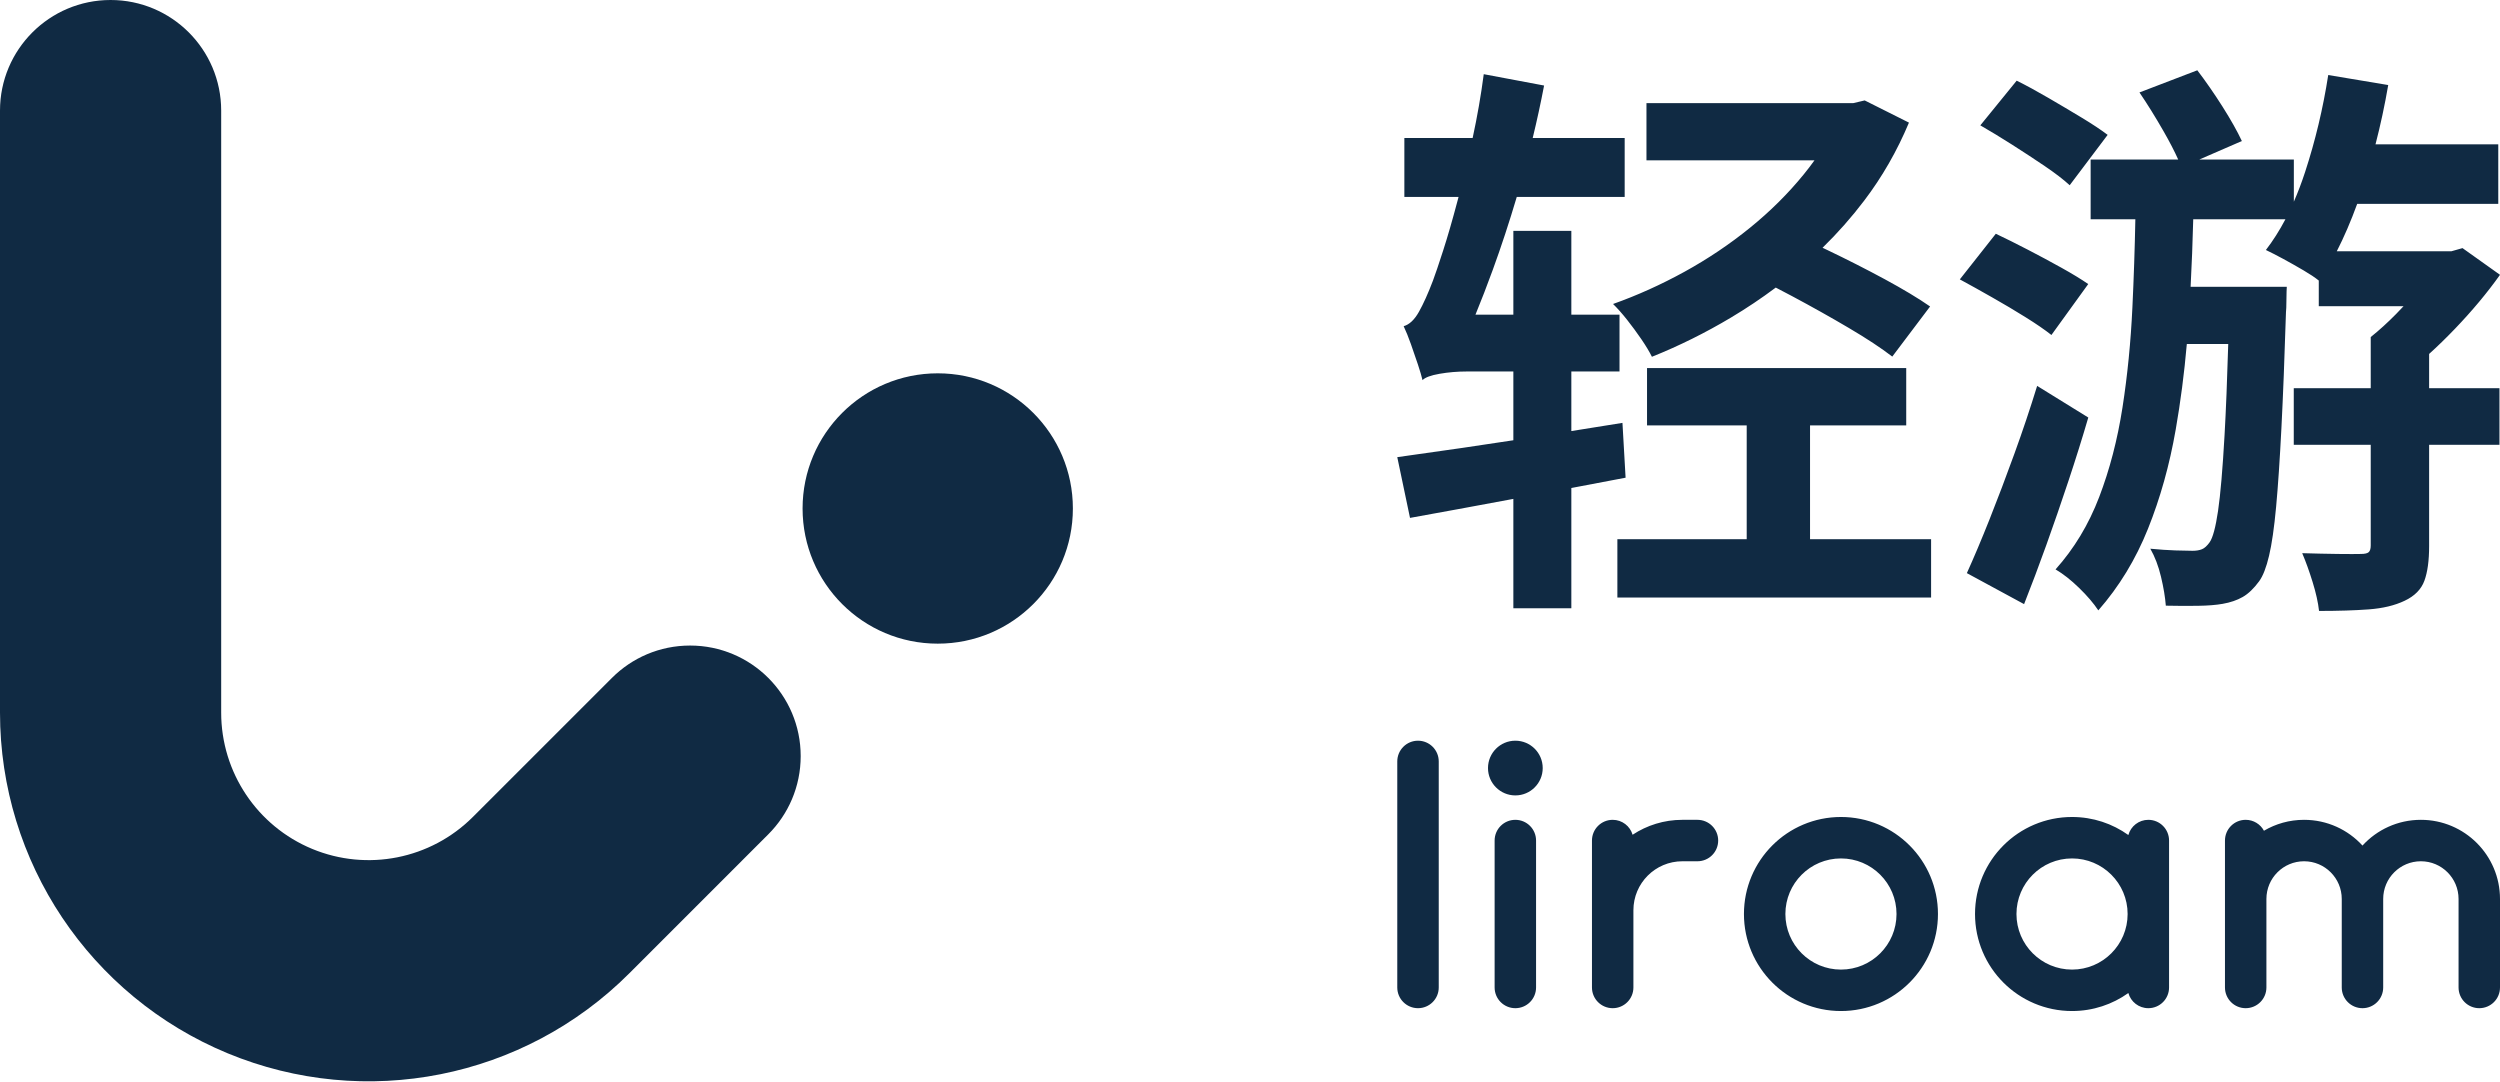
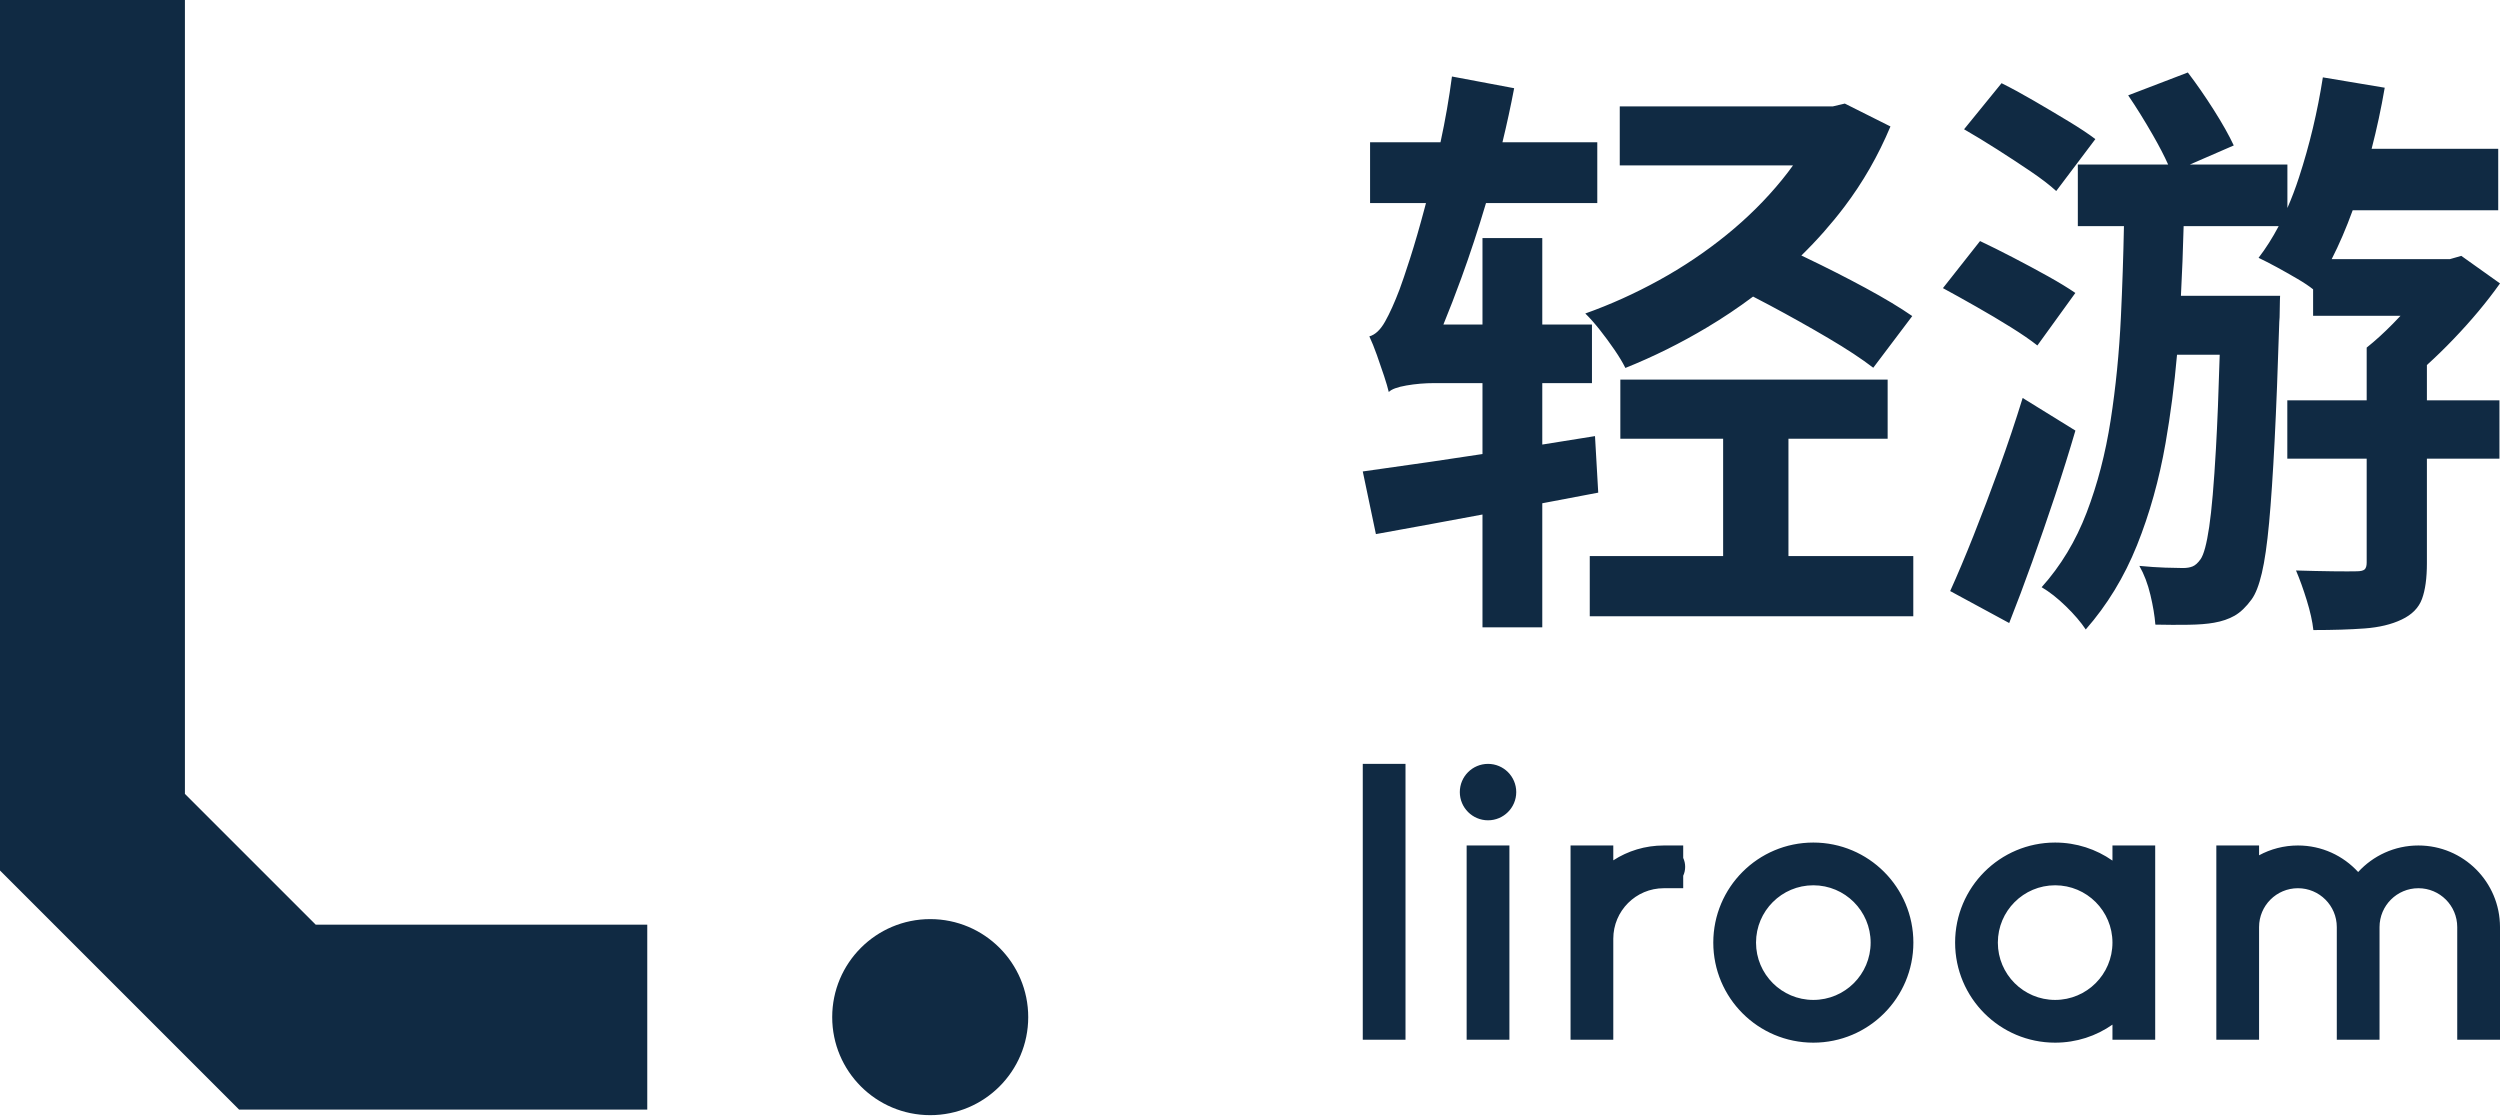
- <svg xmlns="http://www.w3.org/2000/svg" viewBox="0 0 924.8 400" width="924.8" height="400" role="img" aria-label="轻游 Liroam">
-   <path id="route" fill="#102A43" d="M0 263.63V40.91C0 18.32 18.32 0 40.91 0C63.5 0 81.82 18.32 81.82 40.91V263.63C81.82 285.7 95.11 305.58 115.49 314.03C135.87 322.47 159.33 317.8 174.93 302.2L226.36 250.78C233.76 243.37 243.99 238.8 255.28 238.8C277.88 238.8 296.19 257.11 296.19 279.7C296.19 291 291.61 301.23 284.21 308.63L232.76 360.08C193.77 399.06 135.13 410.72 84.18 389.62C33.22 368.51 0 318.79 0 263.63Z" />
-   <path id="dot" fill="#102A43" d="M396.88 188.1C396.88 215.72 374.5 238.1 346.89 238.1C319.27 238.1 296.89 215.72 296.89 188.1C296.89 160.49 319.27 138.1 346.89 138.1C374.5 138.1 396.88 160.49 396.88 188.1Z" />
-   <path id="zh" fill="#102A43" d="M848.51 143.6H876.98V124.68Q881.62 120.98 886.41 116.11Q887.78 114.71 889.11 113.28H857.76V103.78Q855.68 102.1 852.17 100.04Q848.46 97.86 844.71 95.82Q840.96 93.79 838.2 92.48Q842.12 87.37 845.42 81.12H811.32Q811 93.67 810.35 106.1H845.93L845.85 107.83Q845.78 109.56 845.78 111.8Q845.78 114.04 845.63 115.41Q844.85 140.5 843.95 158.2Q843.05 175.9 841.98 187.49Q840.91 199.09 839.37 205.59Q837.84 212.09 835.7 215.02Q832.76 219.04 829.62 220.84Q826.48 222.63 822.22 223.37Q818.6 224.02 813.04 224.1Q807.47 224.19 801.18 224.05Q800.82 219.33 799.4 213.37Q797.98 207.41 795.45 202.98Q800.51 203.47 804.71 203.61Q808.9 203.75 811.09 203.75Q813.13 203.75 814.55 203.17Q815.96 202.6 817.38 200.61Q819.15 198.13 820.5 189.01Q821.84 179.9 822.91 160.91Q823.68 147.32 824.27 127.25H808.95Q807.52 143.55 804.84 158.91Q801.41 178.59 794.58 195.61Q787.75 212.63 776.21 225.79Q773.59 221.85 769.1 217.48Q764.61 213.11 760.39 210.63Q770.69 199.14 776.53 183.87Q782.37 168.61 785.15 150.75Q787.92 132.9 788.82 113.67Q789.59 97.41 789.91 81.12H773.37V59.01H805.76Q803.69 54.38 800.28 48.44Q795.76 40.56 791.43 34.2L812.83 26Q817.52 32.15 822.15 39.44Q826.77 46.74 829.31 52.17L813.57 59.01H848.54V74.61Q850.81 69.43 852.71 63.6Q858.39 46.23 861.26 27.75L883.45 31.46Q881.53 42.65 878.75 53.38H924.16V75.42H871.97Q868.48 85.01 864.43 92.94H906.86L910.93 91.78L924.8 101.66Q917.77 111.57 908.16 121.6Q903.3 126.67 898.58 130.93V143.6H924.6V164.53H898.58V202.05Q898.58 210.05 896.83 214.83Q895.07 219.61 889.53 222.23Q884.07 224.84 876.28 225.42Q868.48 226 857.86 226Q857.35 221.34 855.47 215.27Q853.59 209.2 851.63 204.63Q858.55 204.84 864.83 204.92Q871.12 204.99 873.31 204.92Q875.5 204.92 876.24 204.25Q876.98 203.58 876.98 201.75V164.53H848.51ZM519.5 51.04H544.76Q547.34 39.13 548.87 27.44L571.19 31.64Q569.35 41.28 566.98 51.04H601V72.85H561.08Q556.94 86.82 552.24 99.73Q549.02 108.56 545.8 116.41H559.82V85.4H581.27V116.41H599.09V137.42H581.27V159.46Q590.71 157.95 600.18 156.43L601.34 176.71Q591.29 178.63 581.27 180.52V225.02H559.82V184.56L559.4 184.63Q538.49 188.54 521.59 191.58L516.88 169.11Q527.46 167.64 541.01 165.68Q550.05 164.37 559.82 162.86V137.42H542.57Q537.43 137.42 532.53 138.27Q527.64 139.12 526.22 140.62Q525.71 138.45 524.51 134.82Q523.31 131.2 521.93 127.31Q520.55 123.42 519.24 120.66Q522.39 119.79 524.89 115.35Q527.38 110.92 530.07 103.84Q531.35 100.44 533.86 92.65Q536.37 84.87 539.19 74.21Q539.37 73.53 539.55 72.85H519.5ZM598.3 199.45H646.14V157.37H609.27V136.15H705.15V157.37H669.57V199.45H714.35V221.05H598.3ZM609.06 38.16H685.51L689.79 37.15L706.16 45.36Q699.58 61.08 689.6 74.22Q682.54 83.52 674.2 91.65Q675.03 92.05 675.88 92.45Q686.98 97.76 697.21 103.29Q707.44 108.83 713.98 113.37L699.99 131.91Q693.83 127.16 683.89 121.3Q673.96 115.44 662.93 109.55Q659.85 107.91 656.89 106.38Q648.91 112.35 640.33 117.47Q626.12 125.95 611.08 131.98Q609.63 129.07 607.16 125.46Q604.69 121.85 601.93 118.35Q599.17 114.86 596.7 112.45Q610.14 107.67 623.11 100.54Q636.07 93.41 647.34 84.27Q658.61 75.13 667.28 64.46Q669.35 61.92 671.21 59.32H609.06ZM727.58 212.01Q731.47 203.43 735.99 192.07Q740.51 180.7 745.13 167.94Q749.76 155.19 753.58 142.75L772.5 154.45Q769.18 165.81 765.17 177.88Q761.16 189.95 757.01 201.53Q752.85 213.11 748.75 223.48ZM732.56 46.37 746.01 29.84Q751.37 32.5 757.71 36.2Q764.05 39.89 769.94 43.45Q775.83 47 779.66 49.89L765.62 68.52Q762.16 65.35 756.38 61.43Q750.6 57.52 744.34 53.53Q738.07 49.54 732.56 46.37ZM724.98 103.35 738.29 86.47Q743.64 89 750.1 92.35Q756.57 95.7 762.58 99.05Q768.59 102.4 772.48 105.08L758.86 123.92Q755.2 121.03 749.3 117.35Q743.4 113.67 736.93 110Q730.47 106.32 724.98 103.35Z" />
-   <path id="en" fill="#102A43" d="M802.38 365.29C802.38 369.52 798.95 372.95 794.71 372.95C791.19 372.95 788.22 370.58 787.32 367.34C781.45 371.53 774.26 374 766.49 374C746.67 374 730.6 357.93 730.6 338.11C730.6 318.29 746.67 302.22 766.49 302.22C774.26 302.22 781.45 304.69 787.32 308.89C788.22 305.65 791.19 303.27 794.71 303.27C798.95 303.27 802.38 306.7 802.38 310.93ZM716.89 338.11C716.89 357.93 700.83 374 681.01 374C661.18 374 645.12 357.93 645.12 338.11C645.12 318.29 661.18 302.22 681.01 302.22C700.83 302.22 716.89 318.29 716.89 338.11ZM823.06 310.93C823.06 306.7 826.49 303.27 830.72 303.27C833.64 303.27 836.18 304.9 837.48 307.31C841.83 304.74 846.9 303.27 852.32 303.27C860.88 303.27 868.58 306.94 873.93 312.79C879.28 306.94 886.98 303.27 895.53 303.27C911.69 303.27 924.8 316.37 924.8 332.54V365.29C924.8 369.52 921.37 372.95 917.13 372.95C912.9 372.95 909.47 369.52 909.47 365.29V332.54C909.47 324.84 903.23 318.6 895.53 318.6C887.83 318.6 881.59 324.84 881.59 332.54V365.29C881.59 369.52 878.16 372.95 873.93 372.95C869.69 372.95 866.26 369.52 866.26 365.29V332.54C866.26 324.84 860.02 318.6 852.32 318.6C844.63 318.6 838.39 324.84 838.39 332.54V365.29C838.39 369.52 834.95 372.95 830.72 372.95C826.49 372.95 823.06 369.52 823.06 365.29ZM588.9 310.93C588.9 306.7 592.33 303.27 596.57 303.27C600.06 303.27 603 305.6 603.93 308.79C609.21 305.3 615.54 303.27 622.35 303.27H627.92C632.16 303.27 635.59 306.7 635.59 310.93C635.59 315.17 632.16 318.6 627.92 318.6H622.35C612.34 318.6 604.23 326.71 604.23 336.72V365.29C604.23 369.52 600.8 372.95 596.57 372.95C592.33 372.95 588.9 369.52 588.9 365.29ZM516.88 281.67C516.88 277.43 520.32 274 524.55 274C528.78 274 532.22 277.43 532.22 281.67V365.29C532.22 369.52 528.78 372.95 524.55 372.95C520.32 372.95 516.88 369.52 516.88 365.29ZM701.56 338.11C701.56 326.76 692.36 317.55 681.01 317.55C669.65 317.55 660.45 326.76 660.45 338.11C660.45 349.47 669.65 358.67 681.01 358.67C692.36 358.67 701.56 349.47 701.56 338.11ZM787.05 338.11C787.05 326.76 777.84 317.55 766.49 317.55C755.14 317.55 745.93 326.76 745.93 338.11C745.93 349.47 755.14 358.67 766.49 358.67C777.84 358.67 787.05 349.47 787.05 338.11ZM552.89 310.93C552.89 306.7 556.32 303.27 560.56 303.27C564.79 303.27 568.22 306.7 568.22 310.93V365.29C568.22 369.52 564.79 372.95 560.56 372.95C556.32 372.95 552.89 369.52 552.89 365.29Z" />
-   <path id="en-dot" fill="#102A43" d="M570.68 284.12C570.68 289.71 566.15 294.24 560.56 294.24C554.97 294.24 550.44 289.71 550.44 284.12C550.44 278.53 554.97 274 560.56 274C566.15 274 570.68 278.53 570.68 284.12Z" />
+ <svg xmlns="http://www.w3.org/2000/svg" viewBox="0 0 896.74 400" width="896.74" height="400" role="img" aria-label="轻游 Liroam">
+   <path id="route" fill="#102A43" d="M0 0H66.33V284.77L113.24 331.67H232.17V398.01H85.76L0 312.25Z" />
+   <path id="dot" fill="#102A43" d="M368.82 364.84C368.82 384.26 353.08 400 333.67 400C314.25 400 298.51 384.26 298.51 364.84C298.51 345.43 314.25 329.68 333.67 329.68C353.08 329.68 368.82 345.43 368.82 364.84Z" />
+   <path id="zh" fill="#102A43" d="M820.45 143.6H848.92V124.68Q853.56 120.98 858.34 116.11Q859.72 114.71 861.05 113.28H829.7V103.78Q827.62 102.1 824.11 100.04Q820.4 97.86 816.65 95.82Q812.9 93.79 810.14 92.48Q814.06 87.37 817.35 81.12H783.26Q782.94 93.67 782.29 106.1H817.86L817.79 107.83Q817.72 109.56 817.72 111.8Q817.72 114.04 817.57 115.41Q816.79 140.5 815.89 158.2Q814.99 175.9 813.92 187.49Q812.85 199.09 811.31 205.59Q809.78 212.09 807.63 215.02Q804.69 219.04 801.56 220.84Q798.42 222.63 794.15 223.37Q790.54 224.02 784.98 224.1Q779.41 224.19 773.12 224.05Q772.76 219.33 771.34 213.37Q769.92 207.41 767.38 202.98Q772.45 203.47 776.64 203.61Q780.84 203.75 783.03 203.75Q785.07 203.75 786.48 203.17Q787.9 202.6 789.32 200.61Q791.08 198.13 792.43 189.01Q793.78 179.9 794.85 160.91Q795.62 147.32 796.2 127.25H780.89Q779.46 143.55 776.78 158.91Q773.35 178.59 766.52 195.61Q759.68 212.63 748.15 225.79Q745.53 221.85 741.04 217.48Q736.55 213.11 732.33 210.63Q742.63 199.14 748.47 183.87Q754.31 168.61 757.08 150.75Q759.85 132.9 760.76 113.67Q761.53 97.41 761.85 81.12H745.31V59.01H777.7Q775.63 54.38 772.22 48.44Q767.7 40.56 763.37 34.2L784.77 26Q789.46 32.15 794.08 39.44Q798.71 46.74 801.24 52.17L785.51 59.01H820.48V74.61Q822.75 69.43 824.65 63.6Q830.32 46.23 833.2 27.75L855.39 31.46Q853.47 42.65 850.69 53.38H896.1V75.42H843.9Q840.42 85.01 836.37 92.94H878.8L882.86 91.78L896.74 101.66Q889.71 111.57 880.1 121.6Q875.24 126.67 870.52 130.93V143.6H896.54V164.53H870.52V202.05Q870.52 210.05 868.76 214.83Q867.01 219.61 861.47 222.23Q856.01 224.84 848.21 225.42Q840.42 226 829.8 226Q829.29 221.34 827.41 215.27Q825.53 209.2 823.57 204.63Q830.49 204.84 836.77 204.92Q843.05 204.99 845.24 204.92Q847.43 204.92 848.18 204.25Q848.92 203.58 848.92 201.75V164.53H820.45ZM491.44 51.04H516.7Q519.28 39.13 520.81 27.44L543.12 31.64Q541.29 41.28 538.92 51.04H572.94V72.85H533.02Q528.88 86.82 524.18 99.73Q520.96 108.56 517.74 116.41H531.76V85.4H553.21V116.41H571.03V137.42H553.21V159.46Q562.65 157.95 572.12 156.43L573.28 176.71Q563.23 178.63 553.21 180.52V225.02H531.76V184.56L531.34 184.63Q510.43 188.54 493.53 191.58L488.82 169.11Q499.4 167.64 512.95 165.68Q521.99 164.37 531.76 162.86V137.42H514.51Q509.36 137.42 504.47 138.27Q499.58 139.12 498.15 140.62Q497.65 138.45 496.45 134.82Q495.25 131.2 493.87 127.31Q492.48 123.42 491.18 120.66Q494.33 119.79 496.82 115.35Q499.32 110.92 502.01 103.84Q503.29 100.44 505.8 92.65Q508.3 84.87 511.13 74.21Q511.31 73.53 511.49 72.85H491.44ZM570.24 199.45H618.08V157.37H581.21V136.15H677.09V157.37H641.51V199.45H686.29V221.05H570.24ZM581 38.16H657.45L661.73 37.15L678.1 45.36Q671.51 61.08 661.54 74.22Q654.48 83.52 646.14 91.65Q646.97 92.05 647.81 92.45Q658.92 97.76 669.15 103.29Q679.38 108.83 685.92 113.37L671.93 131.91Q665.77 127.16 655.83 121.3Q645.9 115.44 634.87 109.55Q631.79 107.91 628.82 106.38Q620.85 112.35 612.26 117.47Q598.05 125.95 583.02 131.98Q581.57 129.07 579.1 125.46Q576.63 121.85 573.87 118.35Q571.11 114.86 568.64 112.45Q582.08 107.67 595.04 100.54Q608.01 93.41 619.28 84.27Q630.55 75.13 639.22 64.46Q641.29 61.92 643.15 59.32H581ZM699.52 212.01Q703.41 203.43 707.92 192.07Q712.44 180.7 717.07 167.94Q721.69 155.19 725.52 142.75L744.44 154.45Q741.12 165.81 737.11 177.88Q733.09 189.95 728.94 201.53Q724.79 213.11 720.69 223.48ZM704.5 46.37 717.95 29.84Q723.31 32.5 729.65 36.2Q735.99 39.89 741.88 43.45Q747.77 47 751.6 49.89L737.56 68.52Q734.1 65.35 728.32 61.43Q722.54 57.52 716.28 53.53Q710.01 49.54 704.5 46.37ZM696.92 103.35 710.23 86.47Q715.58 89 722.04 92.35Q728.5 95.7 734.52 99.05Q740.53 102.4 744.42 105.08L730.8 123.92Q727.14 121.03 721.24 117.35Q715.34 113.67 708.87 110Q702.41 106.32 696.92 103.35Z" />
+   <path id="en" fill="#102A43" d="M757.73 303.27H773.06V372.95H757.73V367.53C751.91 371.61 744.82 374 737.17 374C717.35 374 701.29 357.93 701.29 338.11C701.29 318.29 717.35 302.22 737.17 302.22C744.82 302.22 751.91 304.61 757.73 308.69ZM686.32 338.11C686.32 357.93 670.26 374 650.43 374C630.61 374 614.55 357.93 614.55 338.11C614.55 318.29 630.61 302.22 650.43 302.22C670.26 302.22 686.32 318.29 686.32 338.11ZM794.99 303.27H810.32V306.79C814.47 304.55 819.22 303.27 824.26 303.27C832.82 303.27 840.51 306.94 845.86 312.79C851.22 306.94 858.91 303.27 867.47 303.27C883.63 303.27 896.74 316.37 896.74 332.54V372.95H881.4V332.54C881.4 324.84 875.17 318.6 867.47 318.6C859.77 318.6 853.53 324.84 853.53 332.54V372.95H838.2V332.54C838.2 324.84 831.96 318.6 824.26 318.6C816.56 318.6 810.32 324.84 810.32 332.54V372.95H794.99ZM488.82 274H504.15V372.95H488.82ZM563.35 303.27H578.68V308.6C583.9 305.22 590.12 303.27 596.8 303.27H603.76V307.74C604.21 308.71 604.46 309.79 604.46 310.93C604.46 312.08 604.21 313.16 603.76 314.13V318.6H596.8C586.79 318.6 578.68 326.71 578.68 336.72V372.95H563.35ZM757.73 338.11C757.73 326.76 748.53 317.55 737.17 317.55C725.82 317.55 716.62 326.76 716.62 338.11C716.62 349.47 725.82 358.67 737.17 358.67C748.53 358.67 757.73 349.47 757.73 338.11ZM670.99 338.11C670.99 326.76 661.79 317.55 650.43 317.55C639.08 317.55 629.88 326.76 629.88 338.11C629.88 349.47 639.08 358.67 650.43 358.67C661.79 358.67 670.99 349.47 670.99 338.11ZM526.08 303.27H541.42V372.95H526.08Z" />
+   <path id="en-dot" fill="#102A43" d="M543.87 284.12C543.87 289.71 539.34 294.24 533.75 294.24C528.16 294.24 523.63 289.71 523.63 284.12C523.63 278.53 528.16 274 533.75 274C539.34 274 543.87 278.53 543.87 284.12Z" />
</svg>
